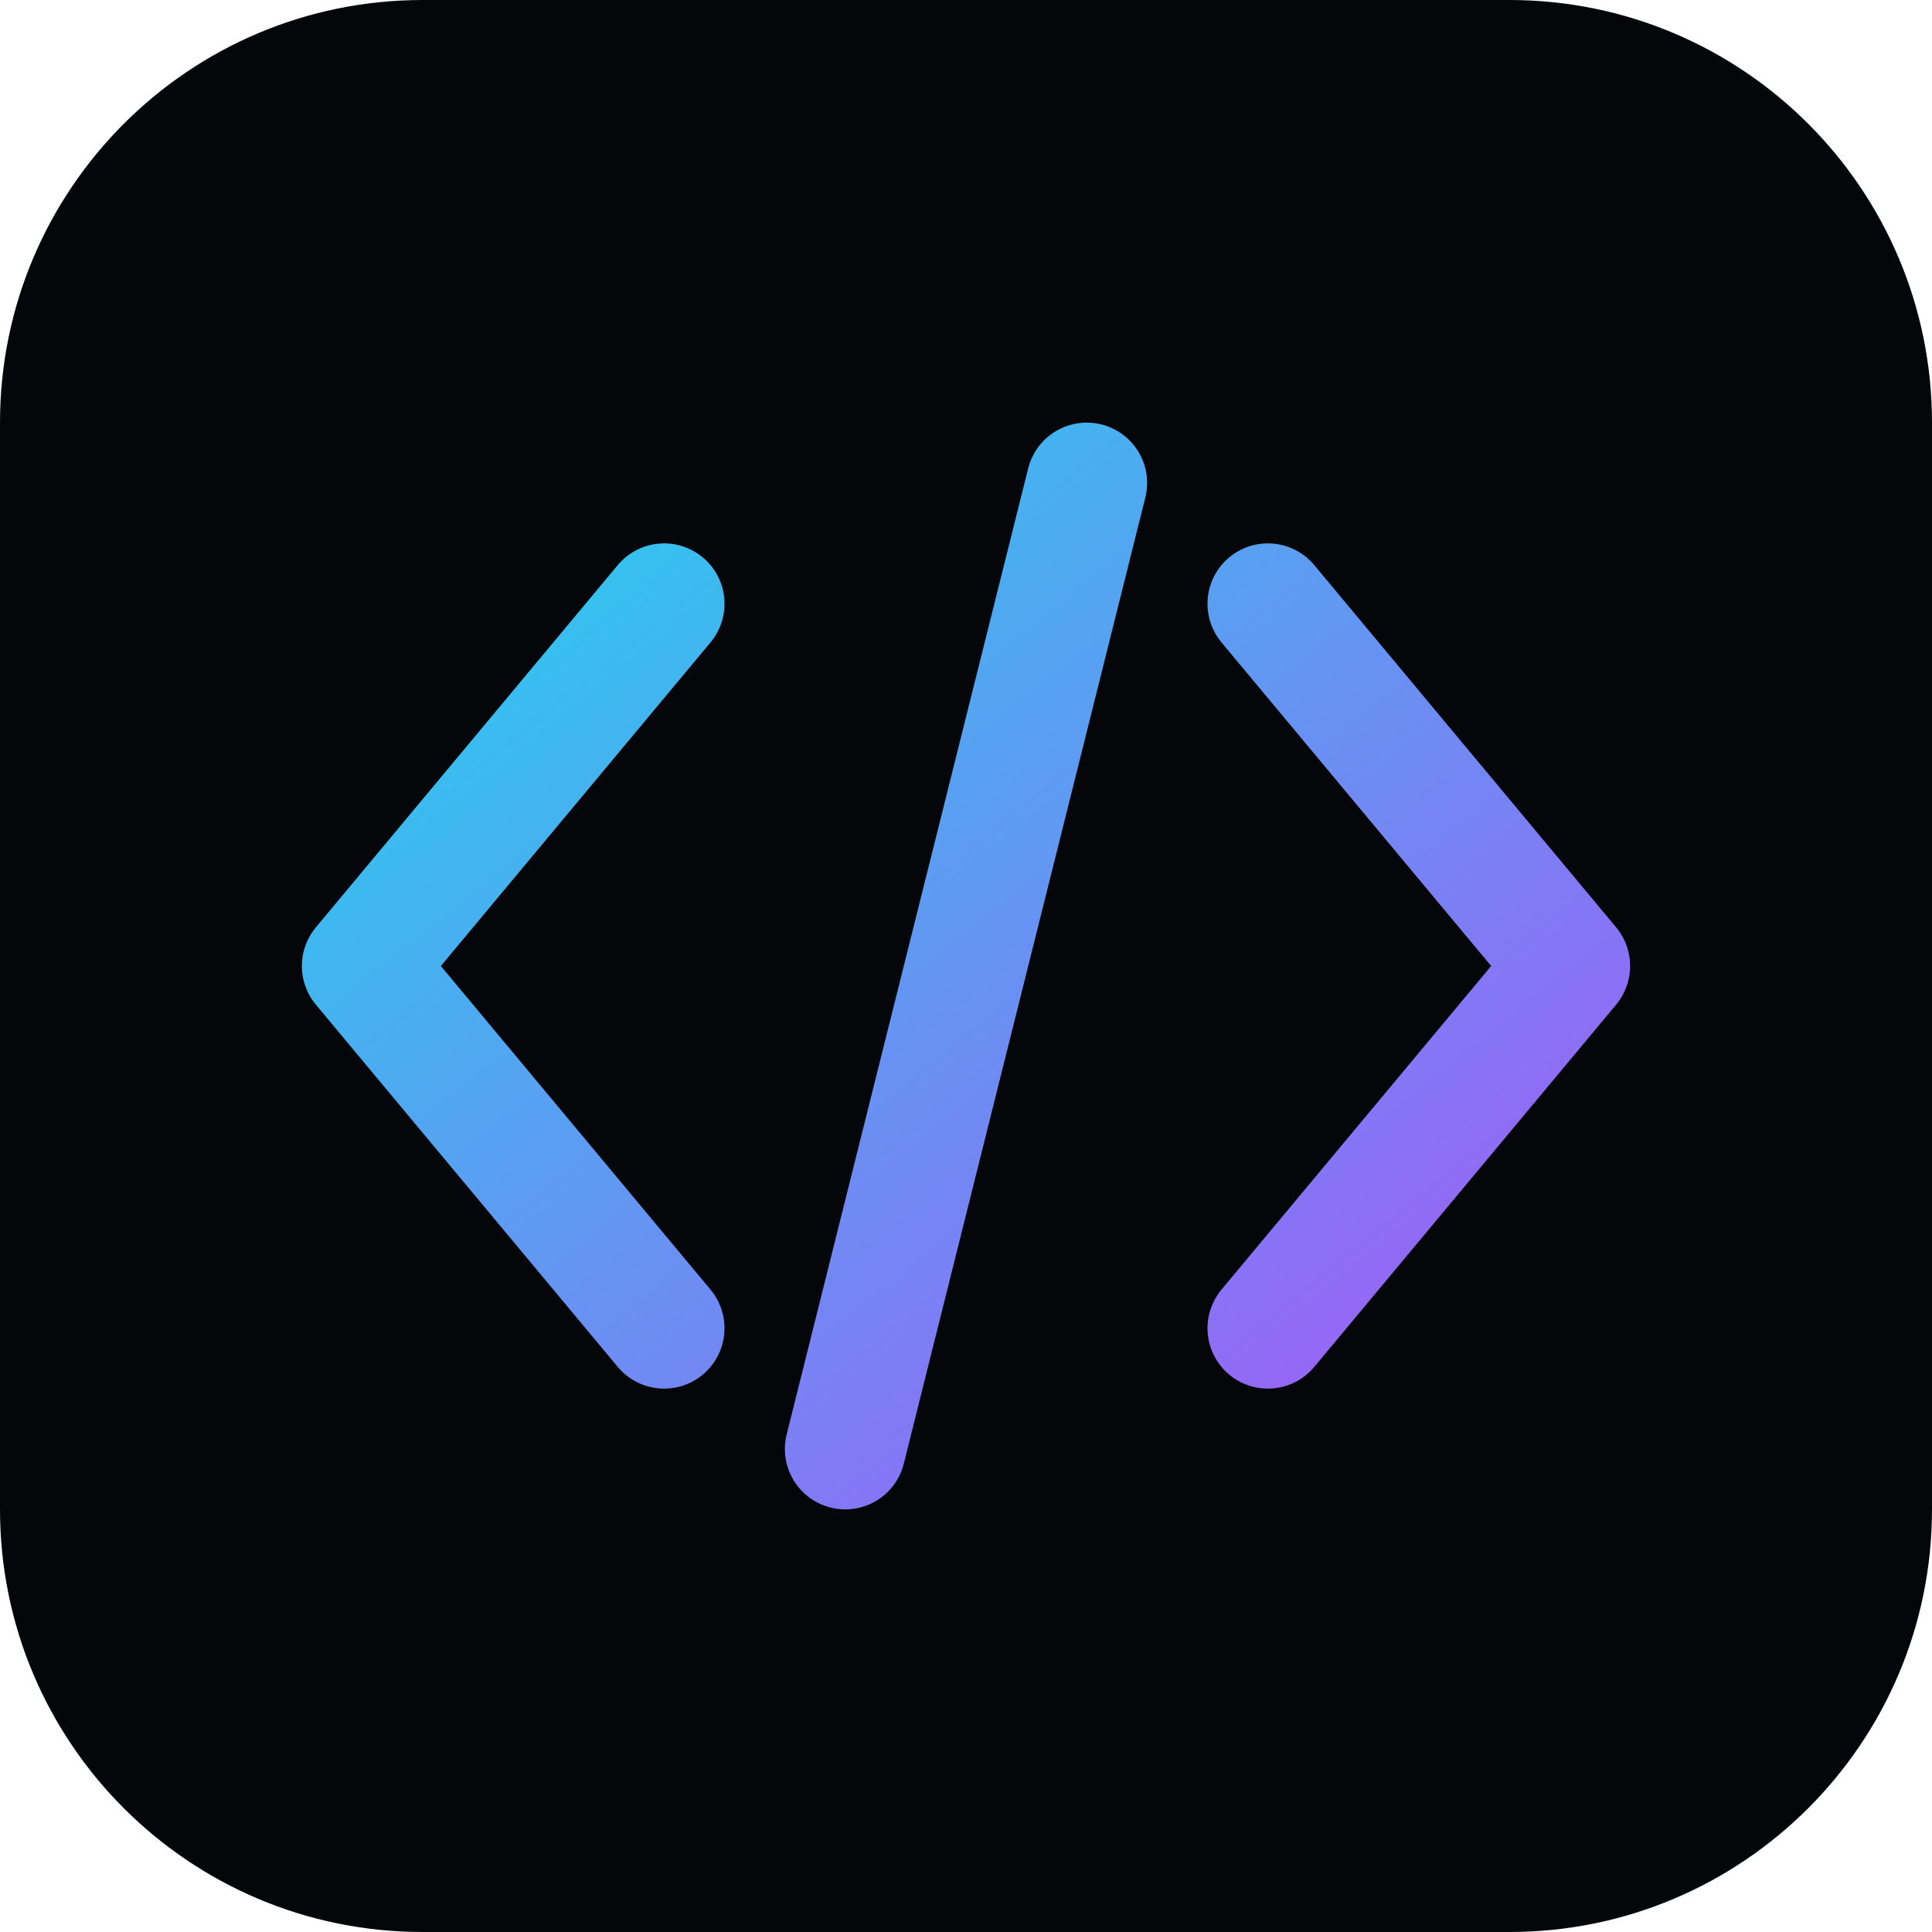
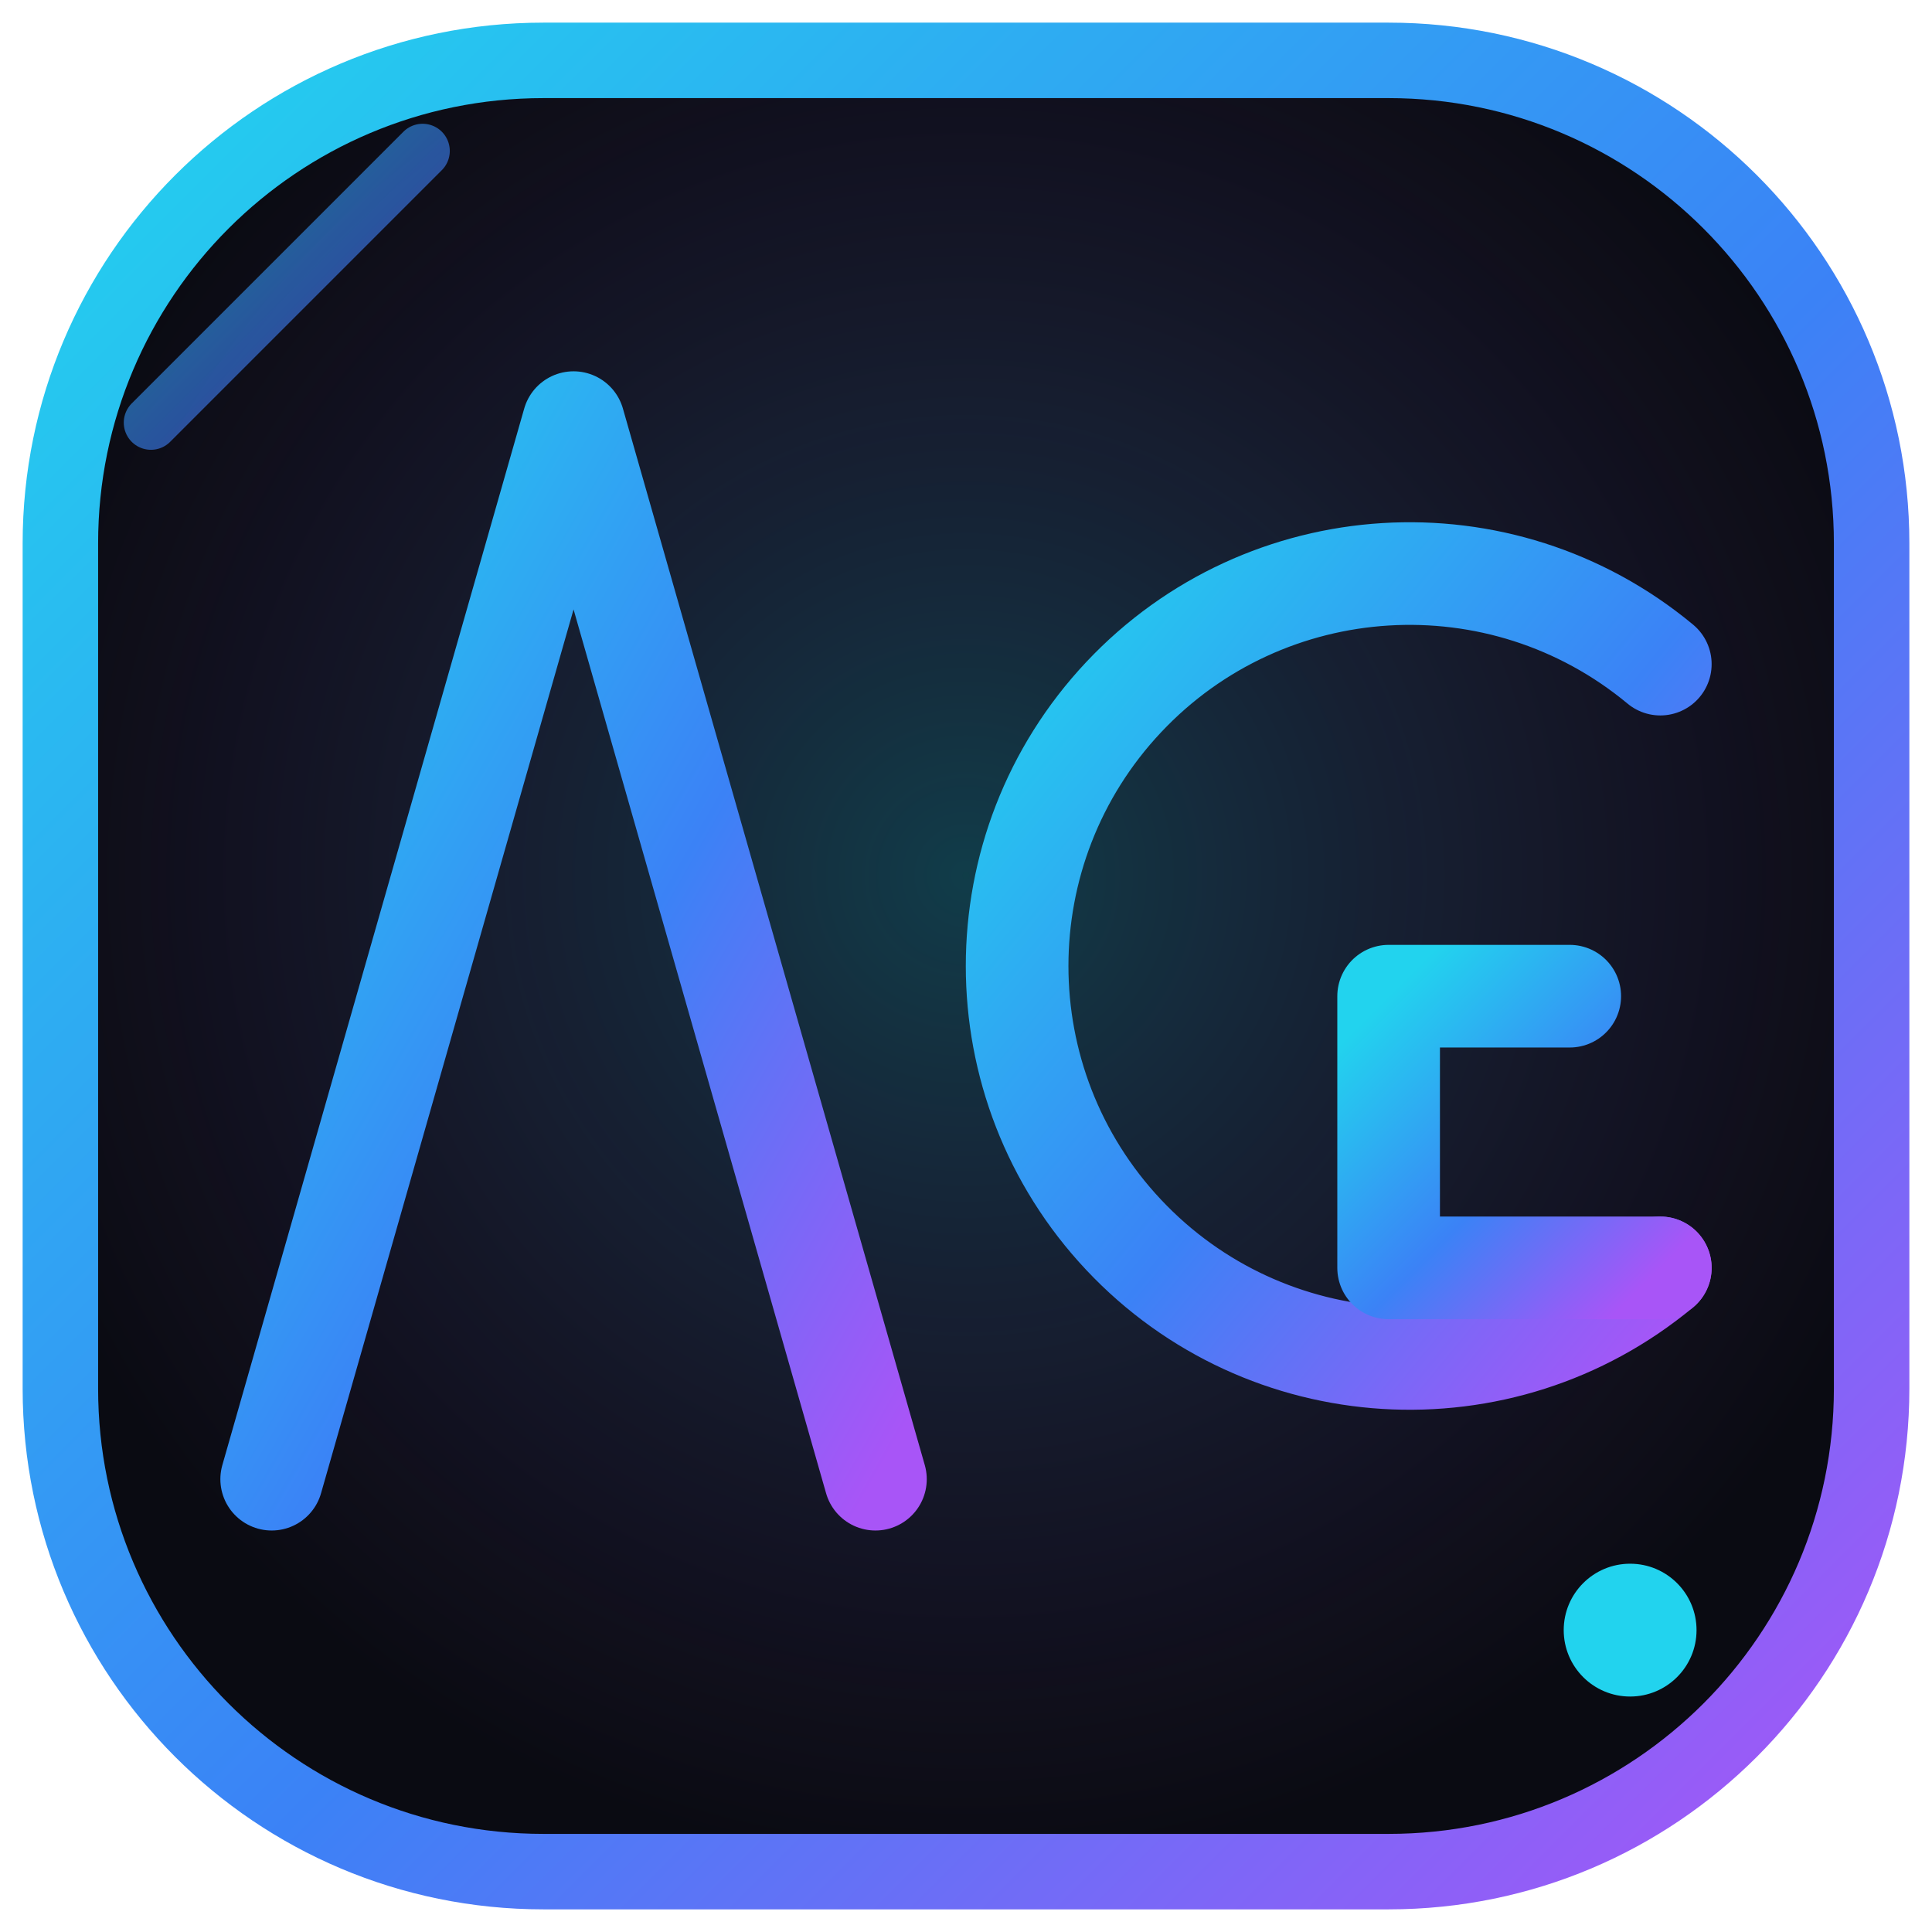
<svg xmlns="http://www.w3.org/2000/svg" viewBox="0 0 64 64">
  <defs>
-     <linearGradient id="g" x1="0" y1="0" x2="1" y2="1">
-       <stop offset="0" stop-color="#22d3ee" />
-       <stop offset="1" stop-color="#a855f7" />
+     <linearGradient id="s" x1="0" y1="0" x2="1" y2="1">
+       <stop offset="0%" stop-color="#22d3ee" />
+       <stop offset="55%" stop-color="#3b82f6" />
+       <stop offset="100%" stop-color="#a855f7" />
    </linearGradient>
+     <radialGradient id="g" cx="50%" cy="45%" r="55%">
+       <stop offset="0%" stop-color="#22d3ee" stop-opacity="0.25" />
+       <stop offset="100%" stop-color="#a855f7" stop-opacity="0" />
+     </radialGradient>
  </defs>
-   <rect width="64" height="64" rx="14" fill="#05060a" />
-   <path d="M22 20 L12 32 L22 44 M42 20 L52 32 L42 44 M36 16 L28 48" fill="none" stroke="url(#g)" stroke-width="4" stroke-linecap="round" stroke-linejoin="round" />
+   <rect x="2" y="2" width="60" height="60" rx="16" fill="#0a0b12" />
+   <rect x="2" y="2" width="60" height="60" rx="16" fill="url(#g)" />
+   <rect x="2" y="2" width="60" height="60" rx="16" fill="none" stroke="url(#s)" stroke-width="2.5" />
+   <line x1="14" y1="5" x2="5" y2="14" stroke="url(#s)" stroke-width="1.8" stroke-linecap="round" opacity="0.6" />
+   <g fill="none" stroke="url(#s)" stroke-width="3.4" stroke-linecap="round" stroke-linejoin="round">
+     <path d="M 9 49 L 19 14 L 29 49" />
+     <path d="M 13 38 L 25 38" />
+     <path d="M 55 22 A 13 13 0 1 0 55 42" />
+     <path d="M 55 42 L 46 42 L 46 33 L 52 33" />
+   </g>
+   <circle cx="54" cy="54" r="2.2" fill="#22d3ee" />
</svg>
